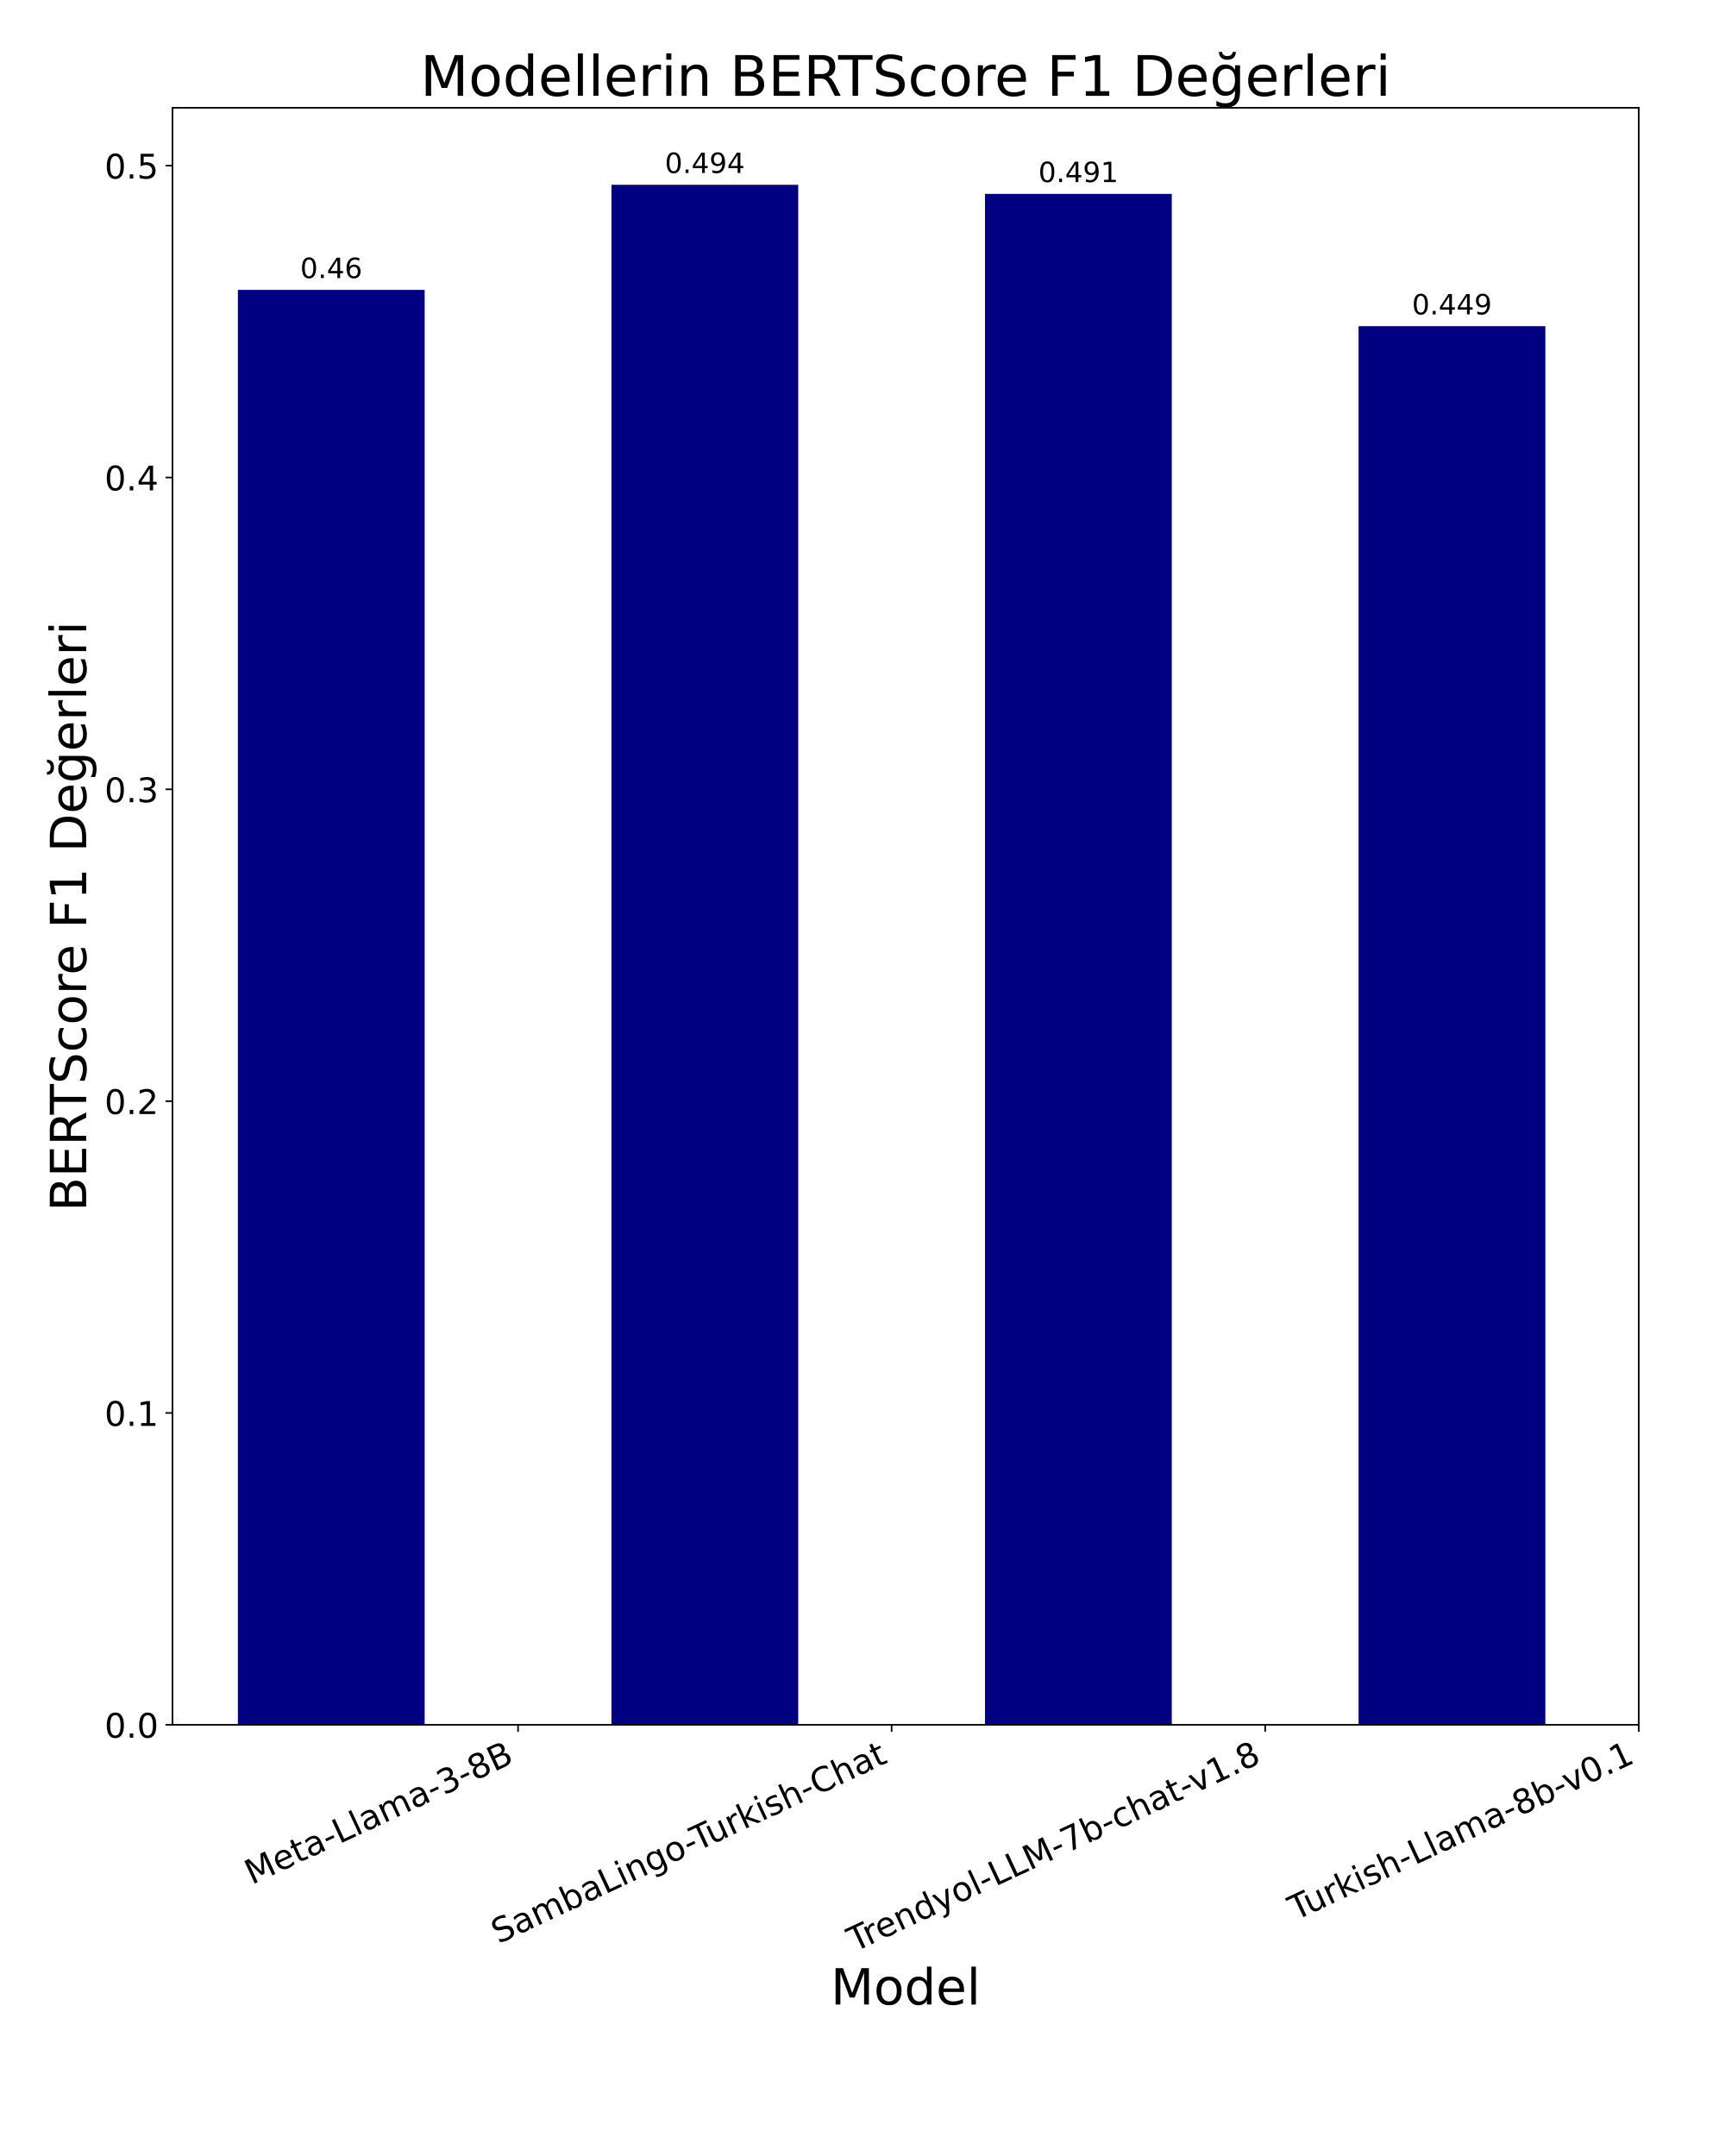
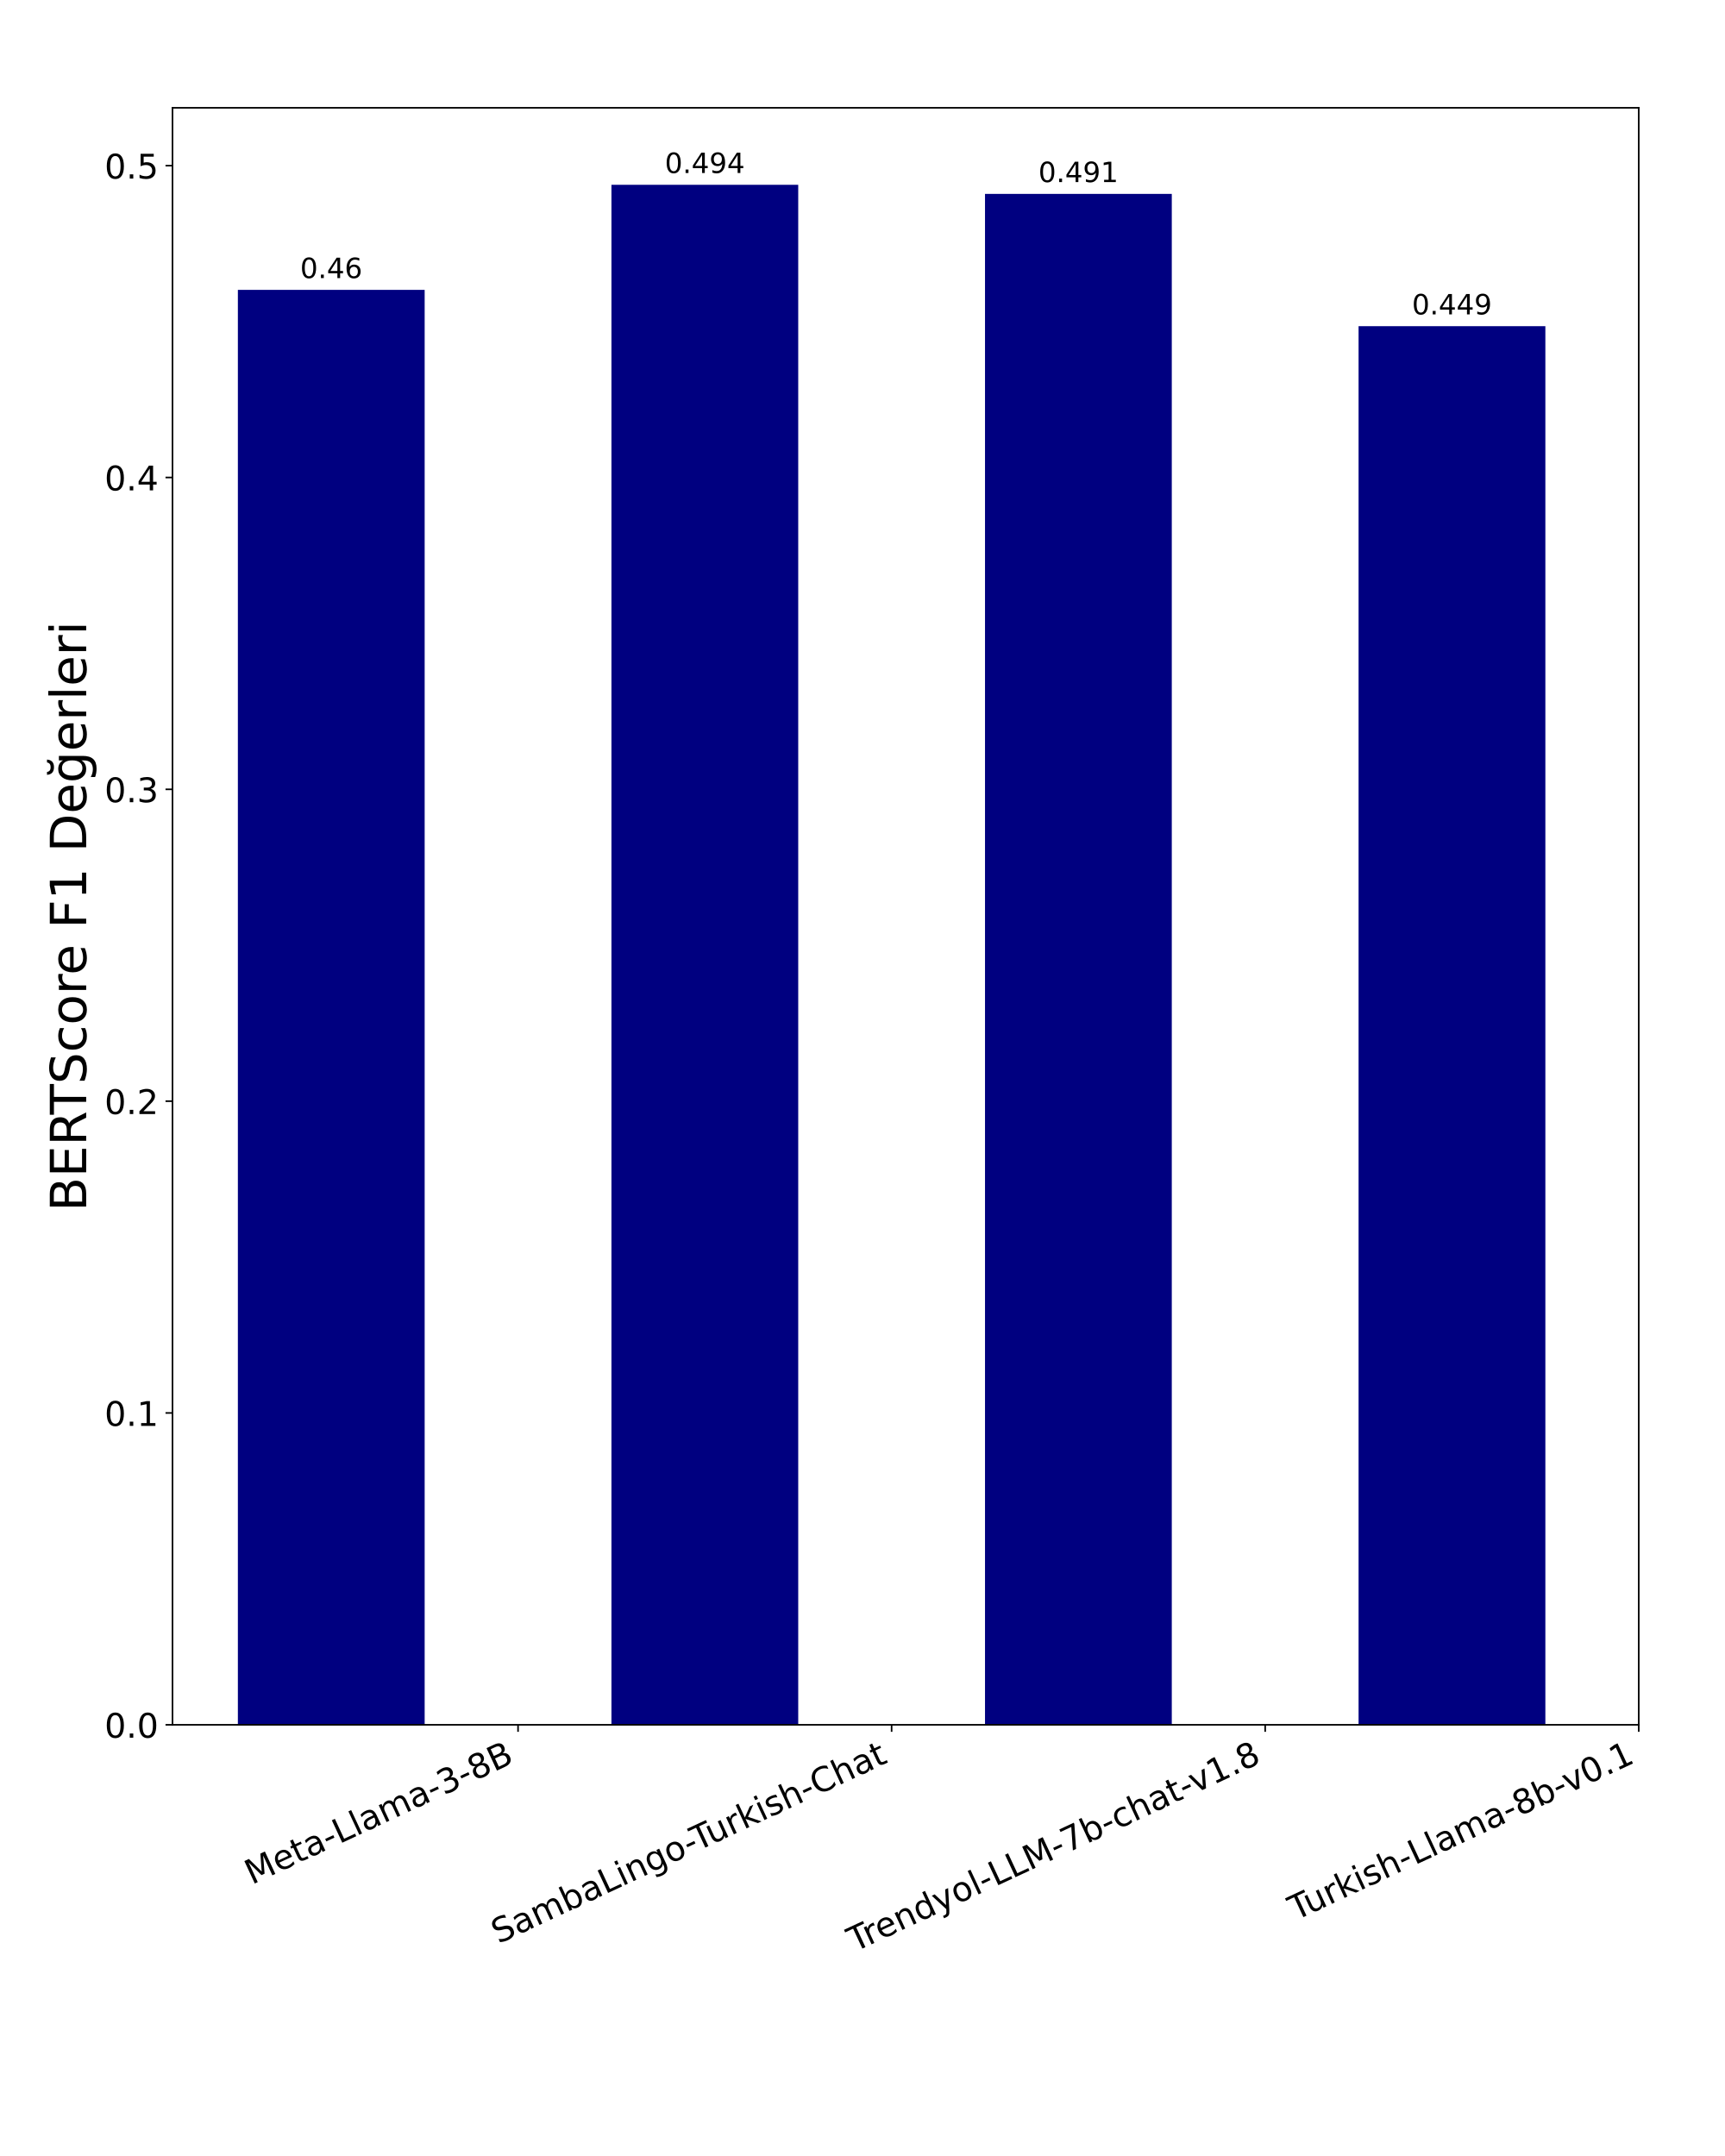
<svg xmlns="http://www.w3.org/2000/svg" xmlns:xlink="http://www.w3.org/1999/xlink" width="864pt" height="1080pt" viewBox="0 0 864 1080" version="1.1">
  <defs>
    <style type="text/css">*{stroke-linejoin: round; stroke-linecap: butt}</style>
  </defs>
  <g id="figure_1">
    <g id="patch_1">
      <path d="M 0 1080  L 864 1080  L 864 0  L 0 0  z " style="fill: #ffffff" />
    </g>
    <g id="axes_1">
      <g id="patch_2">
        <path d="M 86.4 864  L 820.8 864  L 820.8 54  L 86.4 54  z " style="fill: #ffffff" />
      </g>
      <g id="patch_3">
-         <path d="M 119.144 864  L 212.698 864  L 212.698 145.205  L 119.144 145.205  z " clip-path="url(#p47478c0f9a)" style="fill: #000080" />
+         <path d="M 119.144 864  L 212.698 864  L 212.698 145.205  L 119.144 145.205  z " clip-path="url(#p7faf9d4be2)" style="fill: #000080" />
      </g>
      <g id="patch_4">
-         <path d="M 306.252 864  L 399.806 864  L 399.806 92.571  L 306.252 92.571  z " clip-path="url(#p47478c0f9a)" style="fill: #000080" />
+         <path d="M 306.252 864  L 399.806 864  L 399.806 92.571  L 306.252 92.571  z " clip-path="url(#p7faf9d4be2)" style="fill: #000080" />
      </g>
      <g id="patch_5">
-         <path d="M 493.361 864  L 586.915 864  L 586.915 97.127  L 493.361 97.127  z " clip-path="url(#p47478c0f9a)" style="fill: #000080" />
+         <path d="M 493.361 864  L 586.915 864  L 586.915 97.127  L 493.361 97.127  z " clip-path="url(#p7faf9d4be2)" style="fill: #000080" />
      </g>
      <g id="patch_6">
-         <path d="M 680.469 864  L 774.023 864  L 774.023 163.394  L 680.469 163.394  z " clip-path="url(#p47478c0f9a)" style="fill: #000080" />
+         <path d="M 680.469 864  L 774.023 864  L 774.023 163.394  L 680.469 163.394  z " clip-path="url(#p7faf9d4be2)" style="fill: #000080" />
      </g>
      <g id="matplotlib.axis_1">
        <g id="xtick_1">
          <g id="line2d_1">
            <defs>
-               <path id="m86ea5d1383" d="M 0 0  L 0 3.5  " style="stroke: #000000; stroke-width: 0.8" />
+               <path id="md3354f3a6a" d="M 0 0  L 0 3.5  " style="stroke: #000000; stroke-width: 0.8" />
            </defs>
            <g>
-               <use xlink:href="#m86ea5d1383" x="259.475" y="864" style="stroke: #000000; stroke-width: 0.8" />
+               <use xlink:href="#md3354f3a6a" x="259.475" y="864" style="stroke: #000000; stroke-width: 0.8" />
            </g>
          </g>
          <g id="text_1">
            <g transform="translate(126.1168 944.1964) rotate(-25) scale(0.17 -0.17)">
              <defs>
                <path id="DejaVuSans-4d" d="M 628 4666  L 1569 4666  L 2759 1491  L 3956 4666  L 4897 4666  L 4897 0  L 4281 0  L 4281 4097  L 3078 897  L 2444 897  L 1241 4097  L 1241 0  L 628 0  L 628 4666  z " transform="scale(0.015625)" />
                <path id="DejaVuSans-65" d="M 3597 1894  L 3597 1613  L 953 1613  Q 991 1019 1311 708  Q 1631 397 2203 397  Q 2534 397 2845 478  Q 3156 559 3463 722  L 3463 178  Q 3153 47 2828 -22  Q 2503 -91 2169 -91  Q 1331 -91 842 396  Q 353 884 353 1716  Q 353 2575 817 3079  Q 1281 3584 2069 3584  Q 2775 3584 3186 3129  Q 3597 2675 3597 1894  z M 3022 2063  Q 3016 2534 2758 2815  Q 2500 3097 2075 3097  Q 1594 3097 1305 2825  Q 1016 2553 972 2059  L 3022 2063  z " transform="scale(0.015625)" />
                <path id="DejaVuSans-74" d="M 1172 4494  L 1172 3500  L 2356 3500  L 2356 3053  L 1172 3053  L 1172 1153  Q 1172 725 1289 603  Q 1406 481 1766 481  L 2356 481  L 2356 0  L 1766 0  Q 1100 0 847 248  Q 594 497 594 1153  L 594 3053  L 172 3053  L 172 3500  L 594 3500  L 594 4494  L 1172 4494  z " transform="scale(0.015625)" />
                <path id="DejaVuSans-61" d="M 2194 1759  Q 1497 1759 1228 1600  Q 959 1441 959 1056  Q 959 750 1161 570  Q 1363 391 1709 391  Q 2188 391 2477 730  Q 2766 1069 2766 1631  L 2766 1759  L 2194 1759  z M 3341 1997  L 3341 0  L 2766 0  L 2766 531  Q 2569 213 2275 61  Q 1981 -91 1556 -91  Q 1019 -91 701 211  Q 384 513 384 1019  Q 384 1609 779 1909  Q 1175 2209 1959 2209  L 2766 2209  L 2766 2266  Q 2766 2663 2505 2880  Q 2244 3097 1772 3097  Q 1472 3097 1187 3025  Q 903 2953 641 2809  L 641 3341  Q 956 3463 1253 3523  Q 1550 3584 1831 3584  Q 2591 3584 2966 3190  Q 3341 2797 3341 1997  z " transform="scale(0.015625)" />
                <path id="DejaVuSans-2d" d="M 313 2009  L 1997 2009  L 1997 1497  L 313 1497  L 313 2009  z " transform="scale(0.015625)" />
                <path id="DejaVuSans-4c" d="M 628 4666  L 1259 4666  L 1259 531  L 3531 531  L 3531 0  L 628 0  L 628 4666  z " transform="scale(0.015625)" />
                <path id="DejaVuSans-6c" d="M 603 4863  L 1178 4863  L 1178 0  L 603 0  L 603 4863  z " transform="scale(0.015625)" />
                <path id="DejaVuSans-6d" d="M 3328 2828  Q 3544 3216 3844 3400  Q 4144 3584 4550 3584  Q 5097 3584 5394 3201  Q 5691 2819 5691 2113  L 5691 0  L 5113 0  L 5113 2094  Q 5113 2597 4934 2840  Q 4756 3084 4391 3084  Q 3944 3084 3684 2787  Q 3425 2491 3425 1978  L 3425 0  L 2847 0  L 2847 2094  Q 2847 2600 2669 2842  Q 2491 3084 2119 3084  Q 1678 3084 1418 2786  Q 1159 2488 1159 1978  L 1159 0  L 581 0  L 581 3500  L 1159 3500  L 1159 2956  Q 1356 3278 1631 3431  Q 1906 3584 2284 3584  Q 2666 3584 2933 3390  Q 3200 3197 3328 2828  z " transform="scale(0.015625)" />
                <path id="DejaVuSans-33" d="M 2597 2516  Q 3050 2419 3304 2112  Q 3559 1806 3559 1356  Q 3559 666 3084 287  Q 2609 -91 1734 -91  Q 1441 -91 1130 -33  Q 819 25 488 141  L 488 750  Q 750 597 1062 519  Q 1375 441 1716 441  Q 2309 441 2620 675  Q 2931 909 2931 1356  Q 2931 1769 2642 2001  Q 2353 2234 1838 2234  L 1294 2234  L 1294 2753  L 1863 2753  Q 2328 2753 2575 2939  Q 2822 3125 2822 3475  Q 2822 3834 2567 4026  Q 2313 4219 1838 4219  Q 1578 4219 1281 4162  Q 984 4106 628 3988  L 628 4550  Q 988 4650 1302 4700  Q 1616 4750 1894 4750  Q 2613 4750 3031 4423  Q 3450 4097 3450 3541  Q 3450 3153 3228 2886  Q 3006 2619 2597 2516  z " transform="scale(0.015625)" />
                <path id="DejaVuSans-38" d="M 2034 2216  Q 1584 2216 1326 1975  Q 1069 1734 1069 1313  Q 1069 891 1326 650  Q 1584 409 2034 409  Q 2484 409 2743 651  Q 3003 894 3003 1313  Q 3003 1734 2745 1975  Q 2488 2216 2034 2216  z M 1403 2484  Q 997 2584 770 2862  Q 544 3141 544 3541  Q 544 4100 942 4425  Q 1341 4750 2034 4750  Q 2731 4750 3128 4425  Q 3525 4100 3525 3541  Q 3525 3141 3298 2862  Q 3072 2584 2669 2484  Q 3125 2378 3379 2068  Q 3634 1759 3634 1313  Q 3634 634 3220 271  Q 2806 -91 2034 -91  Q 1263 -91 848 271  Q 434 634 434 1313  Q 434 1759 690 2068  Q 947 2378 1403 2484  z M 1172 3481  Q 1172 3119 1398 2916  Q 1625 2713 2034 2713  Q 2441 2713 2670 2916  Q 2900 3119 2900 3481  Q 2900 3844 2670 4047  Q 2441 4250 2034 4250  Q 1625 4250 1398 4047  Q 1172 3844 1172 3481  z " transform="scale(0.015625)" />
                <path id="DejaVuSans-42" d="M 1259 2228  L 1259 519  L 2272 519  Q 2781 519 3026 730  Q 3272 941 3272 1375  Q 3272 1813 3026 2020  Q 2781 2228 2272 2228  L 1259 2228  z M 1259 4147  L 1259 2741  L 2194 2741  Q 2656 2741 2882 2914  Q 3109 3088 3109 3444  Q 3109 3797 2882 3972  Q 2656 4147 2194 4147  L 1259 4147  z M 628 4666  L 2241 4666  Q 2963 4666 3353 4366  Q 3744 4066 3744 3513  Q 3744 3084 3544 2831  Q 3344 2578 2956 2516  Q 3422 2416 3680 2098  Q 3938 1781 3938 1306  Q 3938 681 3513 340  Q 3088 0 2303 0  L 628 0  L 628 4666  z " transform="scale(0.015625)" />
              </defs>
              <use xlink:href="#DejaVuSans-4d" />
              <use xlink:href="#DejaVuSans-65" x="86.279" />
              <use xlink:href="#DejaVuSans-74" x="147.803" />
              <use xlink:href="#DejaVuSans-61" x="187.012" />
              <use xlink:href="#DejaVuSans-2d" x="248.291" />
              <use xlink:href="#DejaVuSans-4c" x="284.375" />
              <use xlink:href="#DejaVuSans-6c" x="340.088" />
              <use xlink:href="#DejaVuSans-61" x="367.871" />
              <use xlink:href="#DejaVuSans-6d" x="429.15" />
              <use xlink:href="#DejaVuSans-61" x="526.562" />
              <use xlink:href="#DejaVuSans-2d" x="587.842" />
              <use xlink:href="#DejaVuSans-33" x="623.926" />
              <use xlink:href="#DejaVuSans-2d" x="687.549" />
              <use xlink:href="#DejaVuSans-38" x="723.633" />
              <use xlink:href="#DejaVuSans-42" x="787.256" />
            </g>
          </g>
        </g>
        <g id="xtick_2">
          <g id="line2d_2">
            <g>
-               <use xlink:href="#m86ea5d1383" x="446.583" y="864" style="stroke: #000000; stroke-width: 0.8" />
+               <use xlink:href="#md3354f3a6a" x="446.583" y="864" style="stroke: #000000; stroke-width: 0.8" />
            </g>
          </g>
          <g id="text_2">
            <g transform="translate(249.6221 973.855) rotate(-25) scale(0.17 -0.17)">
              <defs>
                <path id="DejaVuSans-53" d="M 3425 4513  L 3425 3897  Q 3066 4069 2747 4153  Q 2428 4238 2131 4238  Q 1616 4238 1336 4038  Q 1056 3838 1056 3469  Q 1056 3159 1242 3001  Q 1428 2844 1947 2747  L 2328 2669  Q 3034 2534 3370 2195  Q 3706 1856 3706 1288  Q 3706 609 3251 259  Q 2797 -91 1919 -91  Q 1588 -91 1214 -16  Q 841 59 441 206  L 441 856  Q 825 641 1194 531  Q 1563 422 1919 422  Q 2459 422 2753 634  Q 3047 847 3047 1241  Q 3047 1584 2836 1778  Q 2625 1972 2144 2069  L 1759 2144  Q 1053 2284 737 2584  Q 422 2884 422 3419  Q 422 4038 858 4394  Q 1294 4750 2059 4750  Q 2388 4750 2728 4690  Q 3069 4631 3425 4513  z " transform="scale(0.015625)" />
                <path id="DejaVuSans-62" d="M 3116 1747  Q 3116 2381 2855 2742  Q 2594 3103 2138 3103  Q 1681 3103 1420 2742  Q 1159 2381 1159 1747  Q 1159 1113 1420 752  Q 1681 391 2138 391  Q 2594 391 2855 752  Q 3116 1113 3116 1747  z M 1159 2969  Q 1341 3281 1617 3432  Q 1894 3584 2278 3584  Q 2916 3584 3314 3078  Q 3713 2572 3713 1747  Q 3713 922 3314 415  Q 2916 -91 2278 -91  Q 1894 -91 1617 61  Q 1341 213 1159 525  L 1159 0  L 581 0  L 581 4863  L 1159 4863  L 1159 2969  z " transform="scale(0.015625)" />
                <path id="DejaVuSans-69" d="M 603 3500  L 1178 3500  L 1178 0  L 603 0  L 603 3500  z M 603 4863  L 1178 4863  L 1178 4134  L 603 4134  L 603 4863  z " transform="scale(0.015625)" />
                <path id="DejaVuSans-6e" d="M 3513 2113  L 3513 0  L 2938 0  L 2938 2094  Q 2938 2591 2744 2837  Q 2550 3084 2163 3084  Q 1697 3084 1428 2787  Q 1159 2491 1159 1978  L 1159 0  L 581 0  L 581 3500  L 1159 3500  L 1159 2956  Q 1366 3272 1645 3428  Q 1925 3584 2291 3584  Q 2894 3584 3203 3211  Q 3513 2838 3513 2113  z " transform="scale(0.015625)" />
                <path id="DejaVuSans-67" d="M 2906 1791  Q 2906 2416 2648 2759  Q 2391 3103 1925 3103  Q 1463 3103 1205 2759  Q 947 2416 947 1791  Q 947 1169 1205 825  Q 1463 481 1925 481  Q 2391 481 2648 825  Q 2906 1169 2906 1791  z M 3481 434  Q 3481 -459 3084 -895  Q 2688 -1331 1869 -1331  Q 1566 -1331 1297 -1286  Q 1028 -1241 775 -1147  L 775 -588  Q 1028 -725 1275 -790  Q 1522 -856 1778 -856  Q 2344 -856 2625 -561  Q 2906 -266 2906 331  L 2906 616  Q 2728 306 2450 153  Q 2172 0 1784 0  Q 1141 0 747 490  Q 353 981 353 1791  Q 353 2603 747 3093  Q 1141 3584 1784 3584  Q 2172 3584 2450 3431  Q 2728 3278 2906 2969  L 2906 3500  L 3481 3500  L 3481 434  z " transform="scale(0.015625)" />
                <path id="DejaVuSans-6f" d="M 1959 3097  Q 1497 3097 1228 2736  Q 959 2375 959 1747  Q 959 1119 1226 758  Q 1494 397 1959 397  Q 2419 397 2687 759  Q 2956 1122 2956 1747  Q 2956 2369 2687 2733  Q 2419 3097 1959 3097  z M 1959 3584  Q 2709 3584 3137 3096  Q 3566 2609 3566 1747  Q 3566 888 3137 398  Q 2709 -91 1959 -91  Q 1206 -91 779 398  Q 353 888 353 1747  Q 353 2609 779 3096  Q 1206 3584 1959 3584  z " transform="scale(0.015625)" />
                <path id="DejaVuSans-54" d="M -19 4666  L 3928 4666  L 3928 4134  L 2272 4134  L 2272 0  L 1638 0  L 1638 4134  L -19 4134  L -19 4666  z " transform="scale(0.015625)" />
                <path id="DejaVuSans-75" d="M 544 1381  L 544 3500  L 1119 3500  L 1119 1403  Q 1119 906 1312 657  Q 1506 409 1894 409  Q 2359 409 2629 706  Q 2900 1003 2900 1516  L 2900 3500  L 3475 3500  L 3475 0  L 2900 0  L 2900 538  Q 2691 219 2414 64  Q 2138 -91 1772 -91  Q 1169 -91 856 284  Q 544 659 544 1381  z M 1991 3584  L 1991 3584  z " transform="scale(0.015625)" />
                <path id="DejaVuSans-72" d="M 2631 2963  Q 2534 3019 2420 3045  Q 2306 3072 2169 3072  Q 1681 3072 1420 2755  Q 1159 2438 1159 1844  L 1159 0  L 581 0  L 581 3500  L 1159 3500  L 1159 2956  Q 1341 3275 1631 3429  Q 1922 3584 2338 3584  Q 2397 3584 2469 3576  Q 2541 3569 2628 3553  L 2631 2963  z " transform="scale(0.015625)" />
                <path id="DejaVuSans-6b" d="M 581 4863  L 1159 4863  L 1159 1991  L 2875 3500  L 3609 3500  L 1753 1863  L 3688 0  L 2938 0  L 1159 1709  L 1159 0  L 581 0  L 581 4863  z " transform="scale(0.015625)" />
                <path id="DejaVuSans-73" d="M 2834 3397  L 2834 2853  Q 2591 2978 2328 3040  Q 2066 3103 1784 3103  Q 1356 3103 1142 2972  Q 928 2841 928 2578  Q 928 2378 1081 2264  Q 1234 2150 1697 2047  L 1894 2003  Q 2506 1872 2764 1633  Q 3022 1394 3022 966  Q 3022 478 2636 193  Q 2250 -91 1575 -91  Q 1294 -91 989 -36  Q 684 19 347 128  L 347 722  Q 666 556 975 473  Q 1284 391 1588 391  Q 1994 391 2212 530  Q 2431 669 2431 922  Q 2431 1156 2273 1281  Q 2116 1406 1581 1522  L 1381 1569  Q 847 1681 609 1914  Q 372 2147 372 2553  Q 372 3047 722 3315  Q 1072 3584 1716 3584  Q 2034 3584 2315 3537  Q 2597 3491 2834 3397  z " transform="scale(0.015625)" />
                <path id="DejaVuSans-68" d="M 3513 2113  L 3513 0  L 2938 0  L 2938 2094  Q 2938 2591 2744 2837  Q 2550 3084 2163 3084  Q 1697 3084 1428 2787  Q 1159 2491 1159 1978  L 1159 0  L 581 0  L 581 4863  L 1159 4863  L 1159 2956  Q 1366 3272 1645 3428  Q 1925 3584 2291 3584  Q 2894 3584 3203 3211  Q 3513 2838 3513 2113  z " transform="scale(0.015625)" />
                <path id="DejaVuSans-43" d="M 4122 4306  L 4122 3641  Q 3803 3938 3442 4084  Q 3081 4231 2675 4231  Q 1875 4231 1450 3742  Q 1025 3253 1025 2328  Q 1025 1406 1450 917  Q 1875 428 2675 428  Q 3081 428 3442 575  Q 3803 722 4122 1019  L 4122 359  Q 3791 134 3420 21  Q 3050 -91 2638 -91  Q 1578 -91 968 557  Q 359 1206 359 2328  Q 359 3453 968 4101  Q 1578 4750 2638 4750  Q 3056 4750 3426 4639  Q 3797 4528 4122 4306  z " transform="scale(0.015625)" />
              </defs>
              <use xlink:href="#DejaVuSans-53" />
              <use xlink:href="#DejaVuSans-61" x="63.477" />
              <use xlink:href="#DejaVuSans-6d" x="124.756" />
              <use xlink:href="#DejaVuSans-62" x="222.168" />
              <use xlink:href="#DejaVuSans-61" x="285.645" />
              <use xlink:href="#DejaVuSans-4c" x="346.924" />
              <use xlink:href="#DejaVuSans-69" x="402.637" />
              <use xlink:href="#DejaVuSans-6e" x="430.42" />
              <use xlink:href="#DejaVuSans-67" x="493.799" />
              <use xlink:href="#DejaVuSans-6f" x="557.275" />
              <use xlink:href="#DejaVuSans-2d" x="620.332" />
              <use xlink:href="#DejaVuSans-54" x="647.291" />
              <use xlink:href="#DejaVuSans-75" x="693.25" />
              <use xlink:href="#DejaVuSans-72" x="756.629" />
              <use xlink:href="#DejaVuSans-6b" x="797.742" />
              <use xlink:href="#DejaVuSans-69" x="855.652" />
              <use xlink:href="#DejaVuSans-73" x="883.436" />
              <use xlink:href="#DejaVuSans-68" x="935.535" />
              <use xlink:href="#DejaVuSans-2d" x="998.914" />
              <use xlink:href="#DejaVuSans-43" x="1034.998" />
              <use xlink:href="#DejaVuSans-68" x="1104.822" />
              <use xlink:href="#DejaVuSans-61" x="1168.201" />
              <use xlink:href="#DejaVuSans-74" x="1229.48" />
            </g>
          </g>
        </g>
        <g id="xtick_3">
          <g id="line2d_3">
            <g>
-               <use xlink:href="#m86ea5d1383" x="633.692" y="864" style="stroke: #000000; stroke-width: 0.8" />
+               <use xlink:href="#md3354f3a6a" x="633.692" y="864" style="stroke: #000000; stroke-width: 0.8" />
            </g>
          </g>
          <g id="text_3">
            <g transform="translate(428.0036 977.9243) rotate(-25) scale(0.17 -0.17)">
              <defs>
                <path id="DejaVuSans-64" d="M 2906 2969  L 2906 4863  L 3481 4863  L 3481 0  L 2906 0  L 2906 525  Q 2725 213 2448 61  Q 2172 -91 1784 -91  Q 1150 -91 751 415  Q 353 922 353 1747  Q 353 2572 751 3078  Q 1150 3584 1784 3584  Q 2172 3584 2448 3432  Q 2725 3281 2906 2969  z M 947 1747  Q 947 1113 1208 752  Q 1469 391 1925 391  Q 2381 391 2643 752  Q 2906 1113 2906 1747  Q 2906 2381 2643 2742  Q 2381 3103 1925 3103  Q 1469 3103 1208 2742  Q 947 2381 947 1747  z " transform="scale(0.015625)" />
                <path id="DejaVuSans-79" d="M 2059 -325  Q 1816 -950 1584 -1140  Q 1353 -1331 966 -1331  L 506 -1331  L 506 -850  L 844 -850  Q 1081 -850 1212 -737  Q 1344 -625 1503 -206  L 1606 56  L 191 3500  L 800 3500  L 1894 763  L 2988 3500  L 3597 3500  L 2059 -325  z " transform="scale(0.015625)" />
                <path id="DejaVuSans-37" d="M 525 4666  L 3525 4666  L 3525 4397  L 1831 0  L 1172 0  L 2766 4134  L 525 4134  L 525 4666  z " transform="scale(0.015625)" />
                <path id="DejaVuSans-63" d="M 3122 3366  L 3122 2828  Q 2878 2963 2633 3030  Q 2388 3097 2138 3097  Q 1578 3097 1268 2742  Q 959 2388 959 1747  Q 959 1106 1268 751  Q 1578 397 2138 397  Q 2388 397 2633 464  Q 2878 531 3122 666  L 3122 134  Q 2881 22 2623 -34  Q 2366 -91 2075 -91  Q 1284 -91 818 406  Q 353 903 353 1747  Q 353 2603 823 3093  Q 1294 3584 2113 3584  Q 2378 3584 2631 3529  Q 2884 3475 3122 3366  z " transform="scale(0.015625)" />
                <path id="DejaVuSans-76" d="M 191 3500  L 800 3500  L 1894 563  L 2988 3500  L 3597 3500  L 2284 0  L 1503 0  L 191 3500  z " transform="scale(0.015625)" />
                <path id="DejaVuSans-31" d="M 794 531  L 1825 531  L 1825 4091  L 703 3866  L 703 4441  L 1819 4666  L 2450 4666  L 2450 531  L 3481 531  L 3481 0  L 794 0  L 794 531  z " transform="scale(0.015625)" />
                <path id="DejaVuSans-2e" d="M 684 794  L 1344 794  L 1344 0  L 684 0  L 684 794  z " transform="scale(0.015625)" />
              </defs>
              <use xlink:href="#DejaVuSans-54" />
              <use xlink:href="#DejaVuSans-72" x="46.334" />
              <use xlink:href="#DejaVuSans-65" x="85.197" />
              <use xlink:href="#DejaVuSans-6e" x="146.721" />
              <use xlink:href="#DejaVuSans-64" x="210.1" />
              <use xlink:href="#DejaVuSans-79" x="273.576" />
              <use xlink:href="#DejaVuSans-6f" x="332.756" />
              <use xlink:href="#DejaVuSans-6c" x="393.938" />
              <use xlink:href="#DejaVuSans-2d" x="421.721" />
              <use xlink:href="#DejaVuSans-4c" x="457.805" />
              <use xlink:href="#DejaVuSans-4c" x="513.518" />
              <use xlink:href="#DejaVuSans-4d" x="569.23" />
              <use xlink:href="#DejaVuSans-2d" x="655.51" />
              <use xlink:href="#DejaVuSans-37" x="691.594" />
              <use xlink:href="#DejaVuSans-62" x="755.217" />
              <use xlink:href="#DejaVuSans-2d" x="818.693" />
              <use xlink:href="#DejaVuSans-63" x="854.777" />
              <use xlink:href="#DejaVuSans-68" x="909.758" />
              <use xlink:href="#DejaVuSans-61" x="973.137" />
              <use xlink:href="#DejaVuSans-74" x="1034.416" />
              <use xlink:href="#DejaVuSans-2d" x="1073.625" />
              <use xlink:href="#DejaVuSans-76" x="1107.084" />
              <use xlink:href="#DejaVuSans-31" x="1166.264" />
              <use xlink:href="#DejaVuSans-2e" x="1229.887" />
              <use xlink:href="#DejaVuSans-38" x="1261.674" />
            </g>
          </g>
        </g>
        <g id="xtick_4">
          <g id="line2d_4">
            <g>
-               <use xlink:href="#m86ea5d1383" x="820.8" y="864" style="stroke: #000000; stroke-width: 0.8" />
+               <use xlink:href="#md3354f3a6a" x="820.8" y="864" style="stroke: #000000; stroke-width: 0.8" />
            </g>
          </g>
          <g id="text_4">
            <g transform="translate(648.9019 962.1678) rotate(-25) scale(0.17 -0.17)">
              <defs>
                <path id="DejaVuSans-30" d="M 2034 4250  Q 1547 4250 1301 3770  Q 1056 3291 1056 2328  Q 1056 1369 1301 889  Q 1547 409 2034 409  Q 2525 409 2770 889  Q 3016 1369 3016 2328  Q 3016 3291 2770 3770  Q 2525 4250 2034 4250  z M 2034 4750  Q 2819 4750 3233 4129  Q 3647 3509 3647 2328  Q 3647 1150 3233 529  Q 2819 -91 2034 -91  Q 1250 -91 836 529  Q 422 1150 422 2328  Q 422 3509 836 4129  Q 1250 4750 2034 4750  z " transform="scale(0.015625)" />
              </defs>
              <use xlink:href="#DejaVuSans-54" />
              <use xlink:href="#DejaVuSans-75" x="45.959" />
              <use xlink:href="#DejaVuSans-72" x="109.338" />
              <use xlink:href="#DejaVuSans-6b" x="150.451" />
              <use xlink:href="#DejaVuSans-69" x="208.361" />
              <use xlink:href="#DejaVuSans-73" x="236.145" />
              <use xlink:href="#DejaVuSans-68" x="288.244" />
              <use xlink:href="#DejaVuSans-2d" x="351.623" />
              <use xlink:href="#DejaVuSans-4c" x="387.707" />
              <use xlink:href="#DejaVuSans-6c" x="443.42" />
              <use xlink:href="#DejaVuSans-61" x="471.203" />
              <use xlink:href="#DejaVuSans-6d" x="532.482" />
              <use xlink:href="#DejaVuSans-61" x="629.895" />
              <use xlink:href="#DejaVuSans-2d" x="691.174" />
              <use xlink:href="#DejaVuSans-38" x="727.258" />
              <use xlink:href="#DejaVuSans-62" x="790.881" />
              <use xlink:href="#DejaVuSans-2d" x="854.357" />
              <use xlink:href="#DejaVuSans-76" x="887.816" />
              <use xlink:href="#DejaVuSans-30" x="946.996" />
              <use xlink:href="#DejaVuSans-2e" x="1010.619" />
              <use xlink:href="#DejaVuSans-31" x="1042.406" />
            </g>
          </g>
        </g>
-         <g id="text_5">
-           <g transform="translate(416.0668 1004.125) scale(0.25 -0.25)">
-             <use xlink:href="#DejaVuSans-4d" />
-             <use xlink:href="#DejaVuSans-6f" x="86.279" />
-             <use xlink:href="#DejaVuSans-64" x="147.461" />
-             <use xlink:href="#DejaVuSans-65" x="210.938" />
-             <use xlink:href="#DejaVuSans-6c" x="272.461" />
-           </g>
-         </g>
      </g>
      <g id="matplotlib.axis_2">
        <g id="ytick_1">
          <g id="line2d_5">
            <defs>
-               <path id="m934b465051" d="M 0 0  L -3.5 0  " style="stroke: #000000; stroke-width: 0.8" />
+               <path id="md738205944" d="M 0 0  L -3.5 0  " style="stroke: #000000; stroke-width: 0.8" />
            </defs>
            <g>
-               <use xlink:href="#m934b465051" x="86.4" y="864" style="stroke: #000000; stroke-width: 0.8" />
-             </g>
-           </g>
-           <g id="text_6">
+               <use xlink:href="#md738205944" x="86.4" y="864" style="stroke: #000000; stroke-width: 0.8" />
+             </g>
+           </g>
+           <g id="text_5">
            <g transform="translate(52.36469 870.4587) scale(0.17 -0.17)">
              <use xlink:href="#DejaVuSans-30" />
              <use xlink:href="#DejaVuSans-2e" x="63.623" />
              <use xlink:href="#DejaVuSans-30" x="95.41" />
            </g>
          </g>
        </g>
        <g id="ytick_2">
          <g id="line2d_6">
            <g>
-               <use xlink:href="#m934b465051" x="86.4" y="707.798" style="stroke: #000000; stroke-width: 0.8" />
-             </g>
-           </g>
-           <g id="text_7">
+               <use xlink:href="#md738205944" x="86.4" y="707.798" style="stroke: #000000; stroke-width: 0.8" />
+             </g>
+           </g>
+           <g id="text_6">
            <g transform="translate(52.36469 714.2565) scale(0.17 -0.17)">
              <use xlink:href="#DejaVuSans-30" />
              <use xlink:href="#DejaVuSans-2e" x="63.623" />
              <use xlink:href="#DejaVuSans-31" x="95.41" />
            </g>
          </g>
        </g>
        <g id="ytick_3">
          <g id="line2d_7">
            <g>
-               <use xlink:href="#m934b465051" x="86.4" y="551.596" style="stroke: #000000; stroke-width: 0.8" />
-             </g>
-           </g>
-           <g id="text_8">
+               <use xlink:href="#md738205944" x="86.4" y="551.596" style="stroke: #000000; stroke-width: 0.8" />
+             </g>
+           </g>
+           <g id="text_7">
            <g transform="translate(52.36469 558.0542) scale(0.17 -0.17)">
              <defs>
                <path id="DejaVuSans-32" d="M 1228 531  L 3431 531  L 3431 0  L 469 0  L 469 531  Q 828 903 1448 1529  Q 2069 2156 2228 2338  Q 2531 2678 2651 2914  Q 2772 3150 2772 3378  Q 2772 3750 2511 3984  Q 2250 4219 1831 4219  Q 1534 4219 1204 4116  Q 875 4013 500 3803  L 500 4441  Q 881 4594 1212 4672  Q 1544 4750 1819 4750  Q 2544 4750 2975 4387  Q 3406 4025 3406 3419  Q 3406 3131 3298 2873  Q 3191 2616 2906 2266  Q 2828 2175 2409 1742  Q 1991 1309 1228 531  z " transform="scale(0.015625)" />
              </defs>
              <use xlink:href="#DejaVuSans-30" />
              <use xlink:href="#DejaVuSans-2e" x="63.623" />
              <use xlink:href="#DejaVuSans-32" x="95.41" />
            </g>
          </g>
        </g>
        <g id="ytick_4">
          <g id="line2d_8">
            <g>
-               <use xlink:href="#m934b465051" x="86.4" y="395.393" style="stroke: #000000; stroke-width: 0.8" />
-             </g>
-           </g>
-           <g id="text_9">
+               <use xlink:href="#md738205944" x="86.4" y="395.393" style="stroke: #000000; stroke-width: 0.8" />
+             </g>
+           </g>
+           <g id="text_8">
            <g transform="translate(52.36469 401.852) scale(0.17 -0.17)">
              <use xlink:href="#DejaVuSans-30" />
              <use xlink:href="#DejaVuSans-2e" x="63.623" />
              <use xlink:href="#DejaVuSans-33" x="95.41" />
            </g>
          </g>
        </g>
        <g id="ytick_5">
          <g id="line2d_9">
            <g>
-               <use xlink:href="#m934b465051" x="86.4" y="239.191" style="stroke: #000000; stroke-width: 0.8" />
-             </g>
-           </g>
-           <g id="text_10">
+               <use xlink:href="#md738205944" x="86.4" y="239.191" style="stroke: #000000; stroke-width: 0.8" />
+             </g>
+           </g>
+           <g id="text_9">
            <g transform="translate(52.36469 245.6498) scale(0.17 -0.17)">
              <defs>
                <path id="DejaVuSans-34" d="M 2419 4116  L 825 1625  L 2419 1625  L 2419 4116  z M 2253 4666  L 3047 4666  L 3047 1625  L 3713 1625  L 3713 1100  L 3047 1100  L 3047 0  L 2419 0  L 2419 1100  L 313 1100  L 313 1709  L 2253 4666  z " transform="scale(0.015625)" />
              </defs>
              <use xlink:href="#DejaVuSans-30" />
              <use xlink:href="#DejaVuSans-2e" x="63.623" />
              <use xlink:href="#DejaVuSans-34" x="95.41" />
            </g>
          </g>
        </g>
        <g id="ytick_6">
          <g id="line2d_10">
            <g>
-               <use xlink:href="#m934b465051" x="86.4" y="82.989" style="stroke: #000000; stroke-width: 0.8" />
-             </g>
-           </g>
-           <g id="text_11">
+               <use xlink:href="#md738205944" x="86.4" y="82.989" style="stroke: #000000; stroke-width: 0.8" />
+             </g>
+           </g>
+           <g id="text_10">
            <g transform="translate(52.36469 89.44758) scale(0.17 -0.17)">
              <defs>
                <path id="DejaVuSans-35" d="M 691 4666  L 3169 4666  L 3169 4134  L 1269 4134  L 1269 2991  Q 1406 3038 1543 3061  Q 1681 3084 1819 3084  Q 2600 3084 3056 2656  Q 3513 2228 3513 1497  Q 3513 744 3044 326  Q 2575 -91 1722 -91  Q 1428 -91 1123 -41  Q 819 9 494 109  L 494 744  Q 775 591 1075 516  Q 1375 441 1709 441  Q 2250 441 2565 725  Q 2881 1009 2881 1497  Q 2881 1984 2565 2268  Q 2250 2553 1709 2553  Q 1456 2553 1204 2497  Q 953 2441 691 2322  L 691 4666  z " transform="scale(0.015625)" />
              </defs>
              <use xlink:href="#DejaVuSans-30" />
              <use xlink:href="#DejaVuSans-2e" x="63.623" />
              <use xlink:href="#DejaVuSans-35" x="95.41" />
            </g>
          </g>
        </g>
-         <g id="text_12">
+         <g id="text_11">
          <g transform="translate(43.16547 606.8398) rotate(-90) scale(0.25 -0.25)">
            <defs>
              <path id="DejaVuSans-45" d="M 628 4666  L 3578 4666  L 3578 4134  L 1259 4134  L 1259 2753  L 3481 2753  L 3481 2222  L 1259 2222  L 1259 531  L 3634 531  L 3634 0  L 628 0  L 628 4666  z " transform="scale(0.015625)" />
              <path id="DejaVuSans-52" d="M 2841 2188  Q 3044 2119 3236 1894  Q 3428 1669 3622 1275  L 4263 0  L 3584 0  L 2988 1197  Q 2756 1666 2539 1819  Q 2322 1972 1947 1972  L 1259 1972  L 1259 0  L 628 0  L 628 4666  L 2053 4666  Q 2853 4666 3247 4331  Q 3641 3997 3641 3322  Q 3641 2881 3436 2590  Q 3231 2300 2841 2188  z M 1259 4147  L 1259 2491  L 2053 2491  Q 2509 2491 2742 2702  Q 2975 2913 2975 3322  Q 2975 3731 2742 3939  Q 2509 4147 2053 4147  L 1259 4147  z " transform="scale(0.015625)" />
              <path id="DejaVuSans-20" transform="scale(0.015625)" />
              <path id="DejaVuSans-46" d="M 628 4666  L 3309 4666  L 3309 4134  L 1259 4134  L 1259 2759  L 3109 2759  L 3109 2228  L 1259 2228  L 1259 0  L 628 0  L 628 4666  z " transform="scale(0.015625)" />
              <path id="DejaVuSans-44" d="M 1259 4147  L 1259 519  L 2022 519  Q 2988 519 3436 956  Q 3884 1394 3884 2338  Q 3884 3275 3436 3711  Q 2988 4147 2022 4147  L 1259 4147  z M 628 4666  L 1925 4666  Q 3281 4666 3915 4102  Q 4550 3538 4550 2338  Q 4550 1131 3912 565  Q 3275 0 1925 0  L 628 0  L 628 4666  z " transform="scale(0.015625)" />
              <path id="DejaVuSans-11f" d="M 2906 1791  Q 2906 2416 2648 2759  Q 2391 3103 1925 3103  Q 1463 3103 1205 2759  Q 947 2416 947 1791  Q 947 1169 1205 825  Q 1463 481 1925 481  Q 2391 481 2648 825  Q 2906 1169 2906 1791  z M 3481 434  Q 3481 -459 3084 -895  Q 2688 -1331 1869 -1331  Q 1566 -1331 1297 -1286  Q 1028 -1241 775 -1147  L 775 -588  Q 1028 -725 1275 -790  Q 1522 -856 1778 -856  Q 2344 -856 2625 -561  Q 2906 -266 2906 331  L 2906 616  Q 2728 306 2450 153  Q 2172 0 1784 0  Q 1141 0 747 490  Q 353 981 353 1791  Q 353 2603 747 3093  Q 1141 3584 1784 3584  Q 2172 3584 2450 3431  Q 2728 3278 2906 2969  L 2906 3500  L 3481 3500  L 3481 434  z M 1054 5025  L 1423 5025  Q 1457 4791 1608 4673  Q 1760 4556 2032 4556  Q 2301 4556 2451 4672  Q 2601 4788 2641 5025  L 3010 5025  Q 2979 4578 2732 4353  Q 2485 4128 2032 4128  Q 1579 4128 1332 4353  Q 1085 4578 1054 5025  z " transform="scale(0.015625)" />
            </defs>
            <use xlink:href="#DejaVuSans-42" />
            <use xlink:href="#DejaVuSans-45" x="68.604" />
            <use xlink:href="#DejaVuSans-52" x="131.787" />
            <use xlink:href="#DejaVuSans-54" x="194.02" />
            <use xlink:href="#DejaVuSans-53" x="255.104" />
            <use xlink:href="#DejaVuSans-63" x="318.58" />
            <use xlink:href="#DejaVuSans-6f" x="373.561" />
            <use xlink:href="#DejaVuSans-72" x="434.742" />
            <use xlink:href="#DejaVuSans-65" x="473.605" />
            <use xlink:href="#DejaVuSans-20" x="535.129" />
            <use xlink:href="#DejaVuSans-46" x="566.916" />
            <use xlink:href="#DejaVuSans-31" x="624.436" />
            <use xlink:href="#DejaVuSans-20" x="688.059" />
            <use xlink:href="#DejaVuSans-44" x="719.846" />
            <use xlink:href="#DejaVuSans-65" x="796.848" />
            <use xlink:href="#DejaVuSans-11f" x="858.371" />
            <use xlink:href="#DejaVuSans-65" x="921.848" />
            <use xlink:href="#DejaVuSans-72" x="983.371" />
            <use xlink:href="#DejaVuSans-6c" x="1024.484" />
            <use xlink:href="#DejaVuSans-65" x="1052.268" />
            <use xlink:href="#DejaVuSans-72" x="1113.791" />
            <use xlink:href="#DejaVuSans-69" x="1154.904" />
          </g>
        </g>
      </g>
      <g id="patch_7">
        <path d="M 86.4 864  L 86.4 54  " style="fill: none; stroke: #000000; stroke-width: 0.8; stroke-linejoin: miter; stroke-linecap: square" />
      </g>
      <g id="patch_8">
        <path d="M 820.8 864  L 820.8 54  " style="fill: none; stroke: #000000; stroke-width: 0.8; stroke-linejoin: miter; stroke-linecap: square" />
      </g>
      <g id="patch_9">
        <path d="M 86.4 864  L 820.8 864  " style="fill: none; stroke: #000000; stroke-width: 0.8; stroke-linejoin: miter; stroke-linecap: square" />
      </g>
      <g id="patch_10">
        <path d="M 86.4 54  L 820.8 54  " style="fill: none; stroke: #000000; stroke-width: 0.8; stroke-linejoin: miter; stroke-linecap: square" />
      </g>
-       <g id="text_13">
+       <g id="text_12">
        <g transform="translate(150.3351 139.2939) scale(0.14 -0.14)">
          <defs>
            <path id="DejaVuSans-36" d="M 2113 2584  Q 1688 2584 1439 2293  Q 1191 2003 1191 1497  Q 1191 994 1439 701  Q 1688 409 2113 409  Q 2538 409 2786 701  Q 3034 994 3034 1497  Q 3034 2003 2786 2293  Q 2538 2584 2113 2584  z M 3366 4563  L 3366 3988  Q 3128 4100 2886 4159  Q 2644 4219 2406 4219  Q 1781 4219 1451 3797  Q 1122 3375 1075 2522  Q 1259 2794 1537 2939  Q 1816 3084 2150 3084  Q 2853 3084 3261 2657  Q 3669 2231 3669 1497  Q 3669 778 3244 343  Q 2819 -91 2113 -91  Q 1303 -91 875 529  Q 447 1150 447 2328  Q 447 3434 972 4092  Q 1497 4750 2381 4750  Q 2619 4750 2861 4703  Q 3103 4656 3366 4563  z " transform="scale(0.015625)" />
          </defs>
          <use xlink:href="#DejaVuSans-30" />
          <use xlink:href="#DejaVuSans-2e" x="63.623" />
          <use xlink:href="#DejaVuSans-34" x="95.41" />
          <use xlink:href="#DejaVuSans-36" x="159.033" />
        </g>
      </g>
-       <g id="text_14">
+       <g id="text_13">
        <g transform="translate(332.9896 86.65987) scale(0.14 -0.14)">
          <defs>
            <path id="DejaVuSans-39" d="M 703 97  L 703 672  Q 941 559 1184 500  Q 1428 441 1663 441  Q 2288 441 2617 861  Q 2947 1281 2994 2138  Q 2813 1869 2534 1725  Q 2256 1581 1919 1581  Q 1219 1581 811 2004  Q 403 2428 403 3163  Q 403 3881 828 4315  Q 1253 4750 1959 4750  Q 2769 4750 3195 4129  Q 3622 3509 3622 2328  Q 3622 1225 3098 567  Q 2575 -91 1691 -91  Q 1453 -91 1209 -44  Q 966 3 703 97  z M 1959 2075  Q 2384 2075 2632 2365  Q 2881 2656 2881 3163  Q 2881 3666 2632 3958  Q 2384 4250 1959 4250  Q 1534 4250 1286 3958  Q 1038 3666 1038 3163  Q 1038 2656 1286 2365  Q 1534 2075 1959 2075  z " transform="scale(0.015625)" />
          </defs>
          <use xlink:href="#DejaVuSans-30" />
          <use xlink:href="#DejaVuSans-2e" x="63.623" />
          <use xlink:href="#DejaVuSans-34" x="95.41" />
          <use xlink:href="#DejaVuSans-39" x="159.033" />
          <use xlink:href="#DejaVuSans-34" x="222.656" />
        </g>
      </g>
-       <g id="text_15">
+       <g id="text_14">
        <g transform="translate(520.0979 91.21506) scale(0.14 -0.14)">
          <use xlink:href="#DejaVuSans-30" />
          <use xlink:href="#DejaVuSans-2e" x="63.623" />
          <use xlink:href="#DejaVuSans-34" x="95.41" />
          <use xlink:href="#DejaVuSans-39" x="159.033" />
          <use xlink:href="#DejaVuSans-31" x="222.656" />
        </g>
      </g>
-       <g id="text_16">
+       <g id="text_15">
        <g transform="translate(707.2062 157.4828) scale(0.14 -0.14)">
          <use xlink:href="#DejaVuSans-30" />
          <use xlink:href="#DejaVuSans-2e" x="63.623" />
          <use xlink:href="#DejaVuSans-34" x="95.41" />
          <use xlink:href="#DejaVuSans-34" x="159.033" />
          <use xlink:href="#DejaVuSans-39" x="222.656" />
        </g>
      </g>
-       <g id="text_17">
-         <g transform="translate(210.5119 48) scale(0.28 -0.28)">
-           <use xlink:href="#DejaVuSans-4d" />
-           <use xlink:href="#DejaVuSans-6f" x="86.279" />
-           <use xlink:href="#DejaVuSans-64" x="147.461" />
-           <use xlink:href="#DejaVuSans-65" x="210.938" />
-           <use xlink:href="#DejaVuSans-6c" x="272.461" />
-           <use xlink:href="#DejaVuSans-6c" x="300.244" />
-           <use xlink:href="#DejaVuSans-65" x="328.027" />
-           <use xlink:href="#DejaVuSans-72" x="389.551" />
-           <use xlink:href="#DejaVuSans-69" x="430.664" />
-           <use xlink:href="#DejaVuSans-6e" x="458.447" />
-           <use xlink:href="#DejaVuSans-20" x="521.826" />
-           <use xlink:href="#DejaVuSans-42" x="553.613" />
-           <use xlink:href="#DejaVuSans-45" x="622.217" />
-           <use xlink:href="#DejaVuSans-52" x="685.4" />
-           <use xlink:href="#DejaVuSans-54" x="747.633" />
-           <use xlink:href="#DejaVuSans-53" x="808.717" />
-           <use xlink:href="#DejaVuSans-63" x="872.193" />
-           <use xlink:href="#DejaVuSans-6f" x="927.174" />
-           <use xlink:href="#DejaVuSans-72" x="988.355" />
-           <use xlink:href="#DejaVuSans-65" x="1027.219" />
-           <use xlink:href="#DejaVuSans-20" x="1088.742" />
-           <use xlink:href="#DejaVuSans-46" x="1120.529" />
-           <use xlink:href="#DejaVuSans-31" x="1178.049" />
-           <use xlink:href="#DejaVuSans-20" x="1241.672" />
-           <use xlink:href="#DejaVuSans-44" x="1273.459" />
-           <use xlink:href="#DejaVuSans-65" x="1350.461" />
-           <use xlink:href="#DejaVuSans-11f" x="1411.984" />
-           <use xlink:href="#DejaVuSans-65" x="1475.461" />
-           <use xlink:href="#DejaVuSans-72" x="1536.984" />
-           <use xlink:href="#DejaVuSans-6c" x="1578.098" />
-           <use xlink:href="#DejaVuSans-65" x="1605.881" />
-           <use xlink:href="#DejaVuSans-72" x="1667.404" />
-           <use xlink:href="#DejaVuSans-69" x="1708.518" />
-         </g>
-       </g>
    </g>
  </g>
  <defs>
-     <clipPath id="p47478c0f9a">
+     <clipPath id="p7faf9d4be2">
      <rect x="86.4" y="54" width="734.4" height="810" />
    </clipPath>
  </defs>
</svg>
